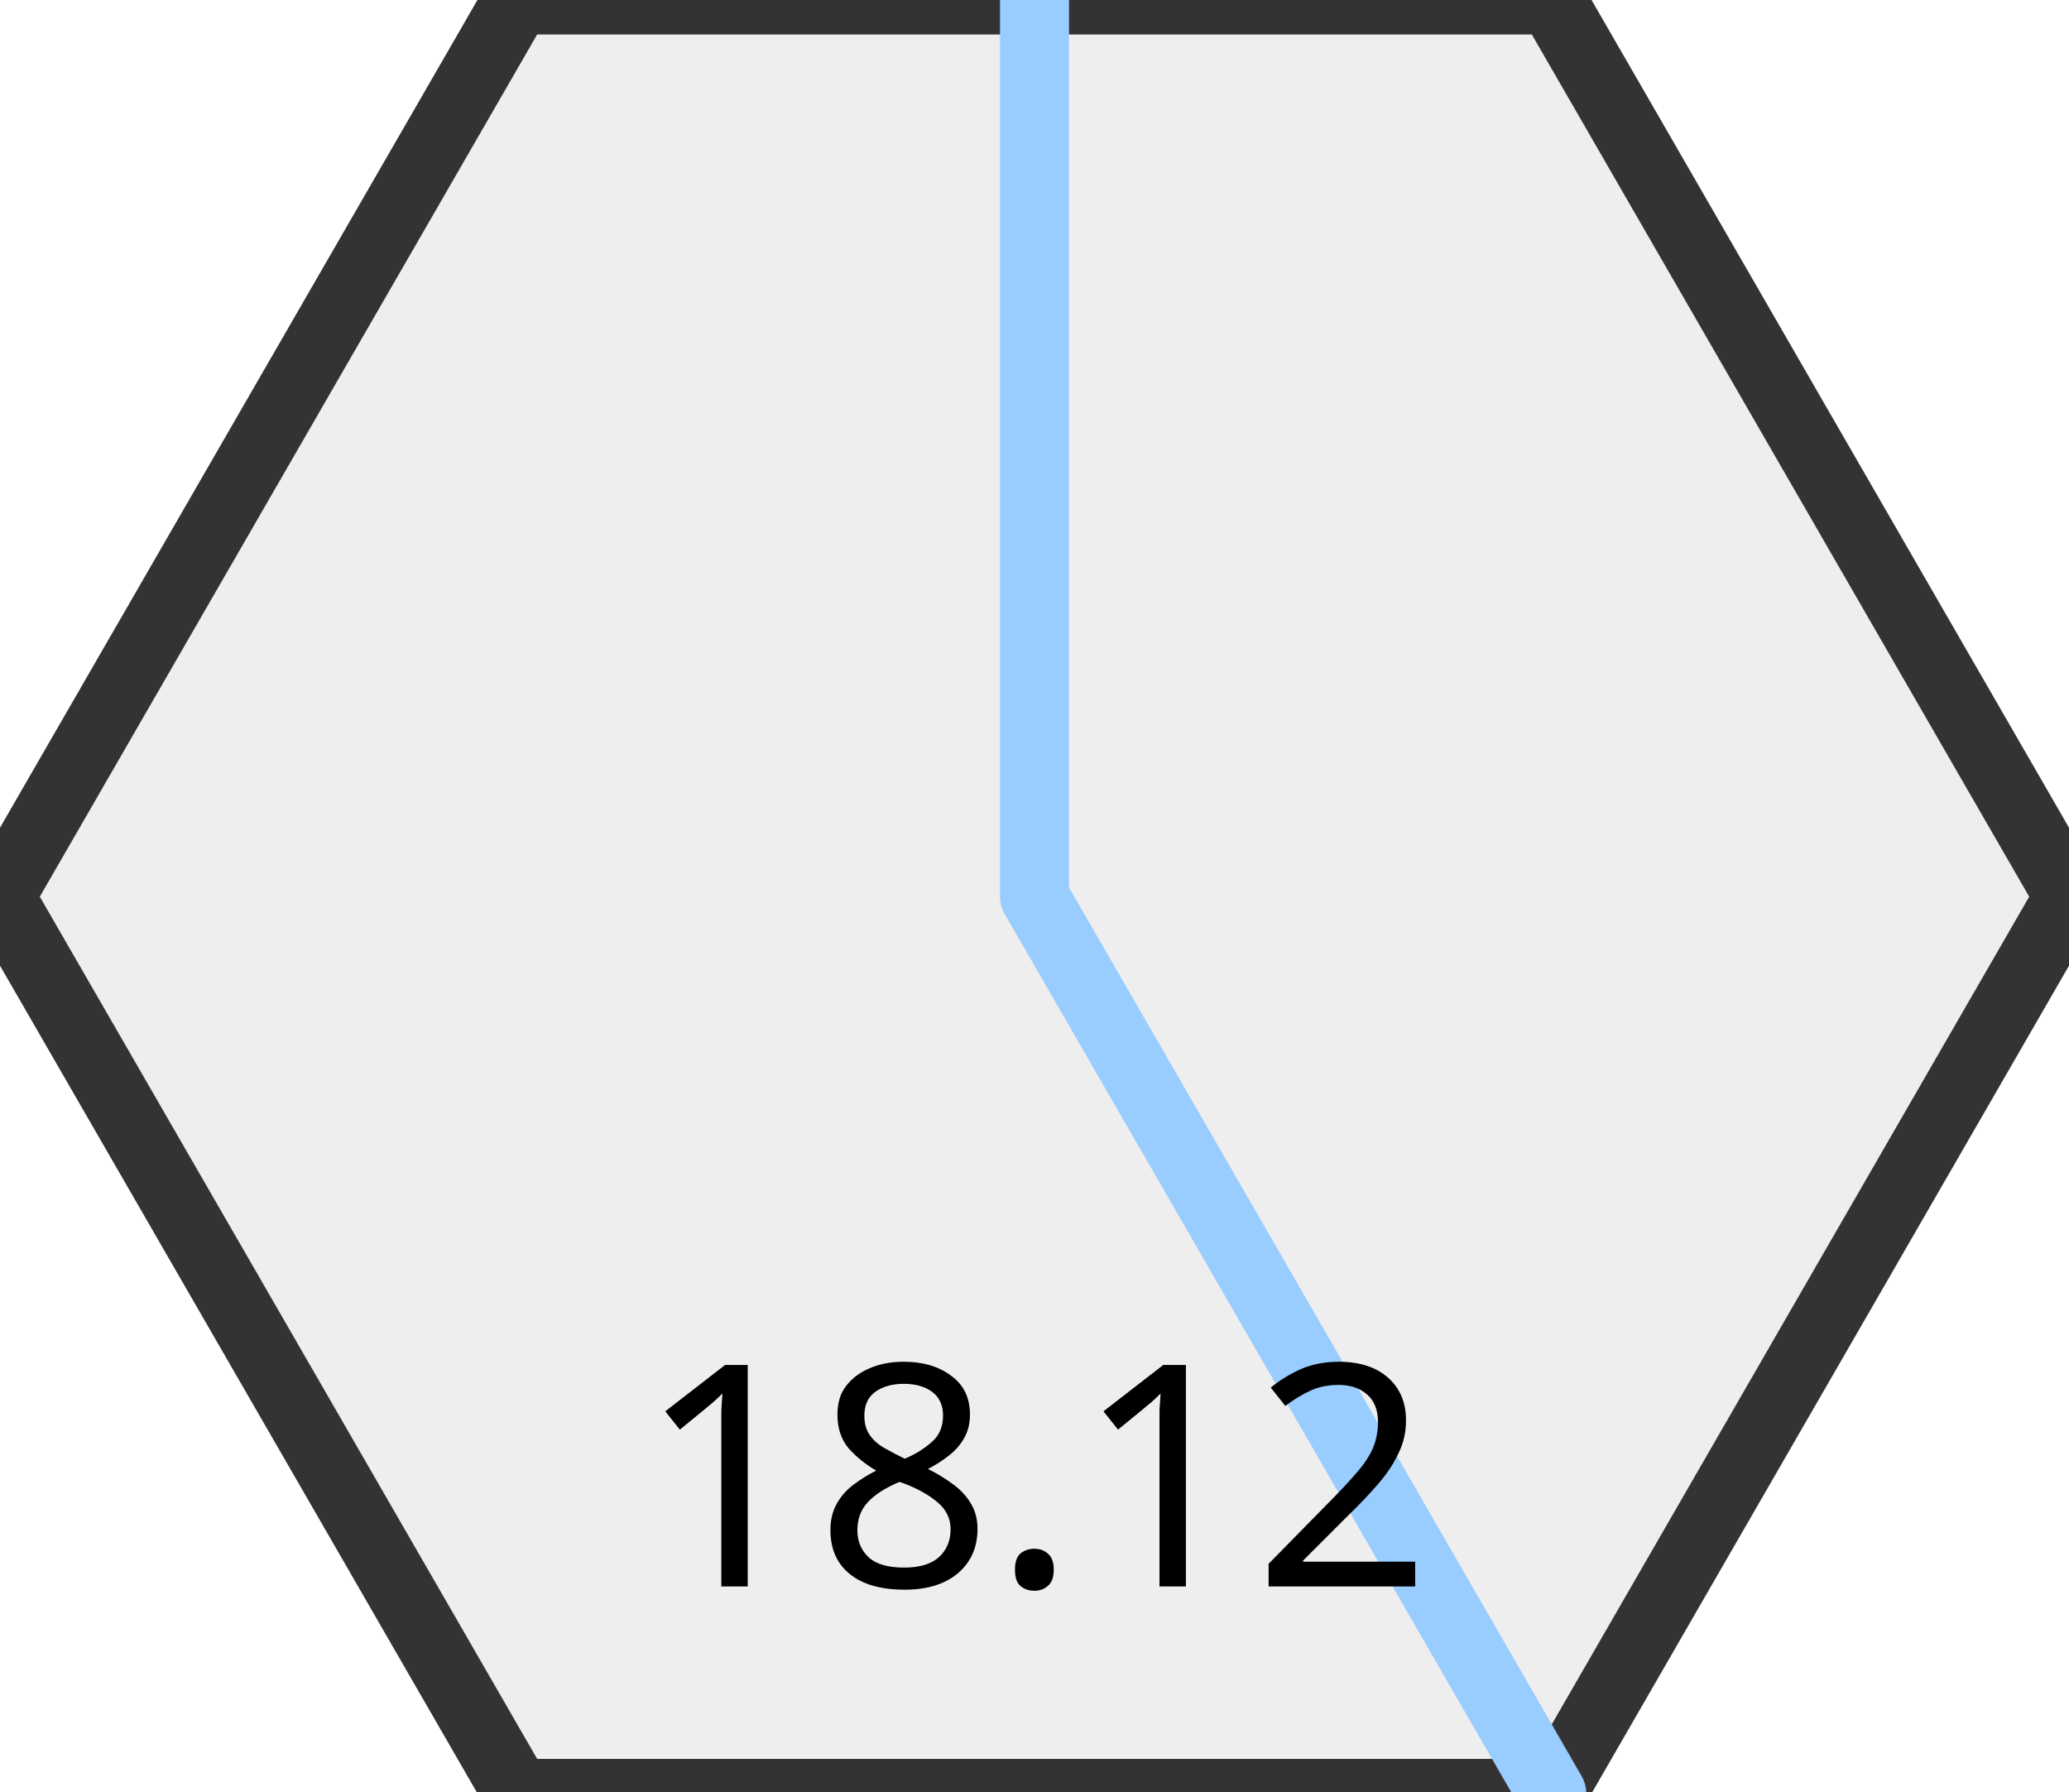
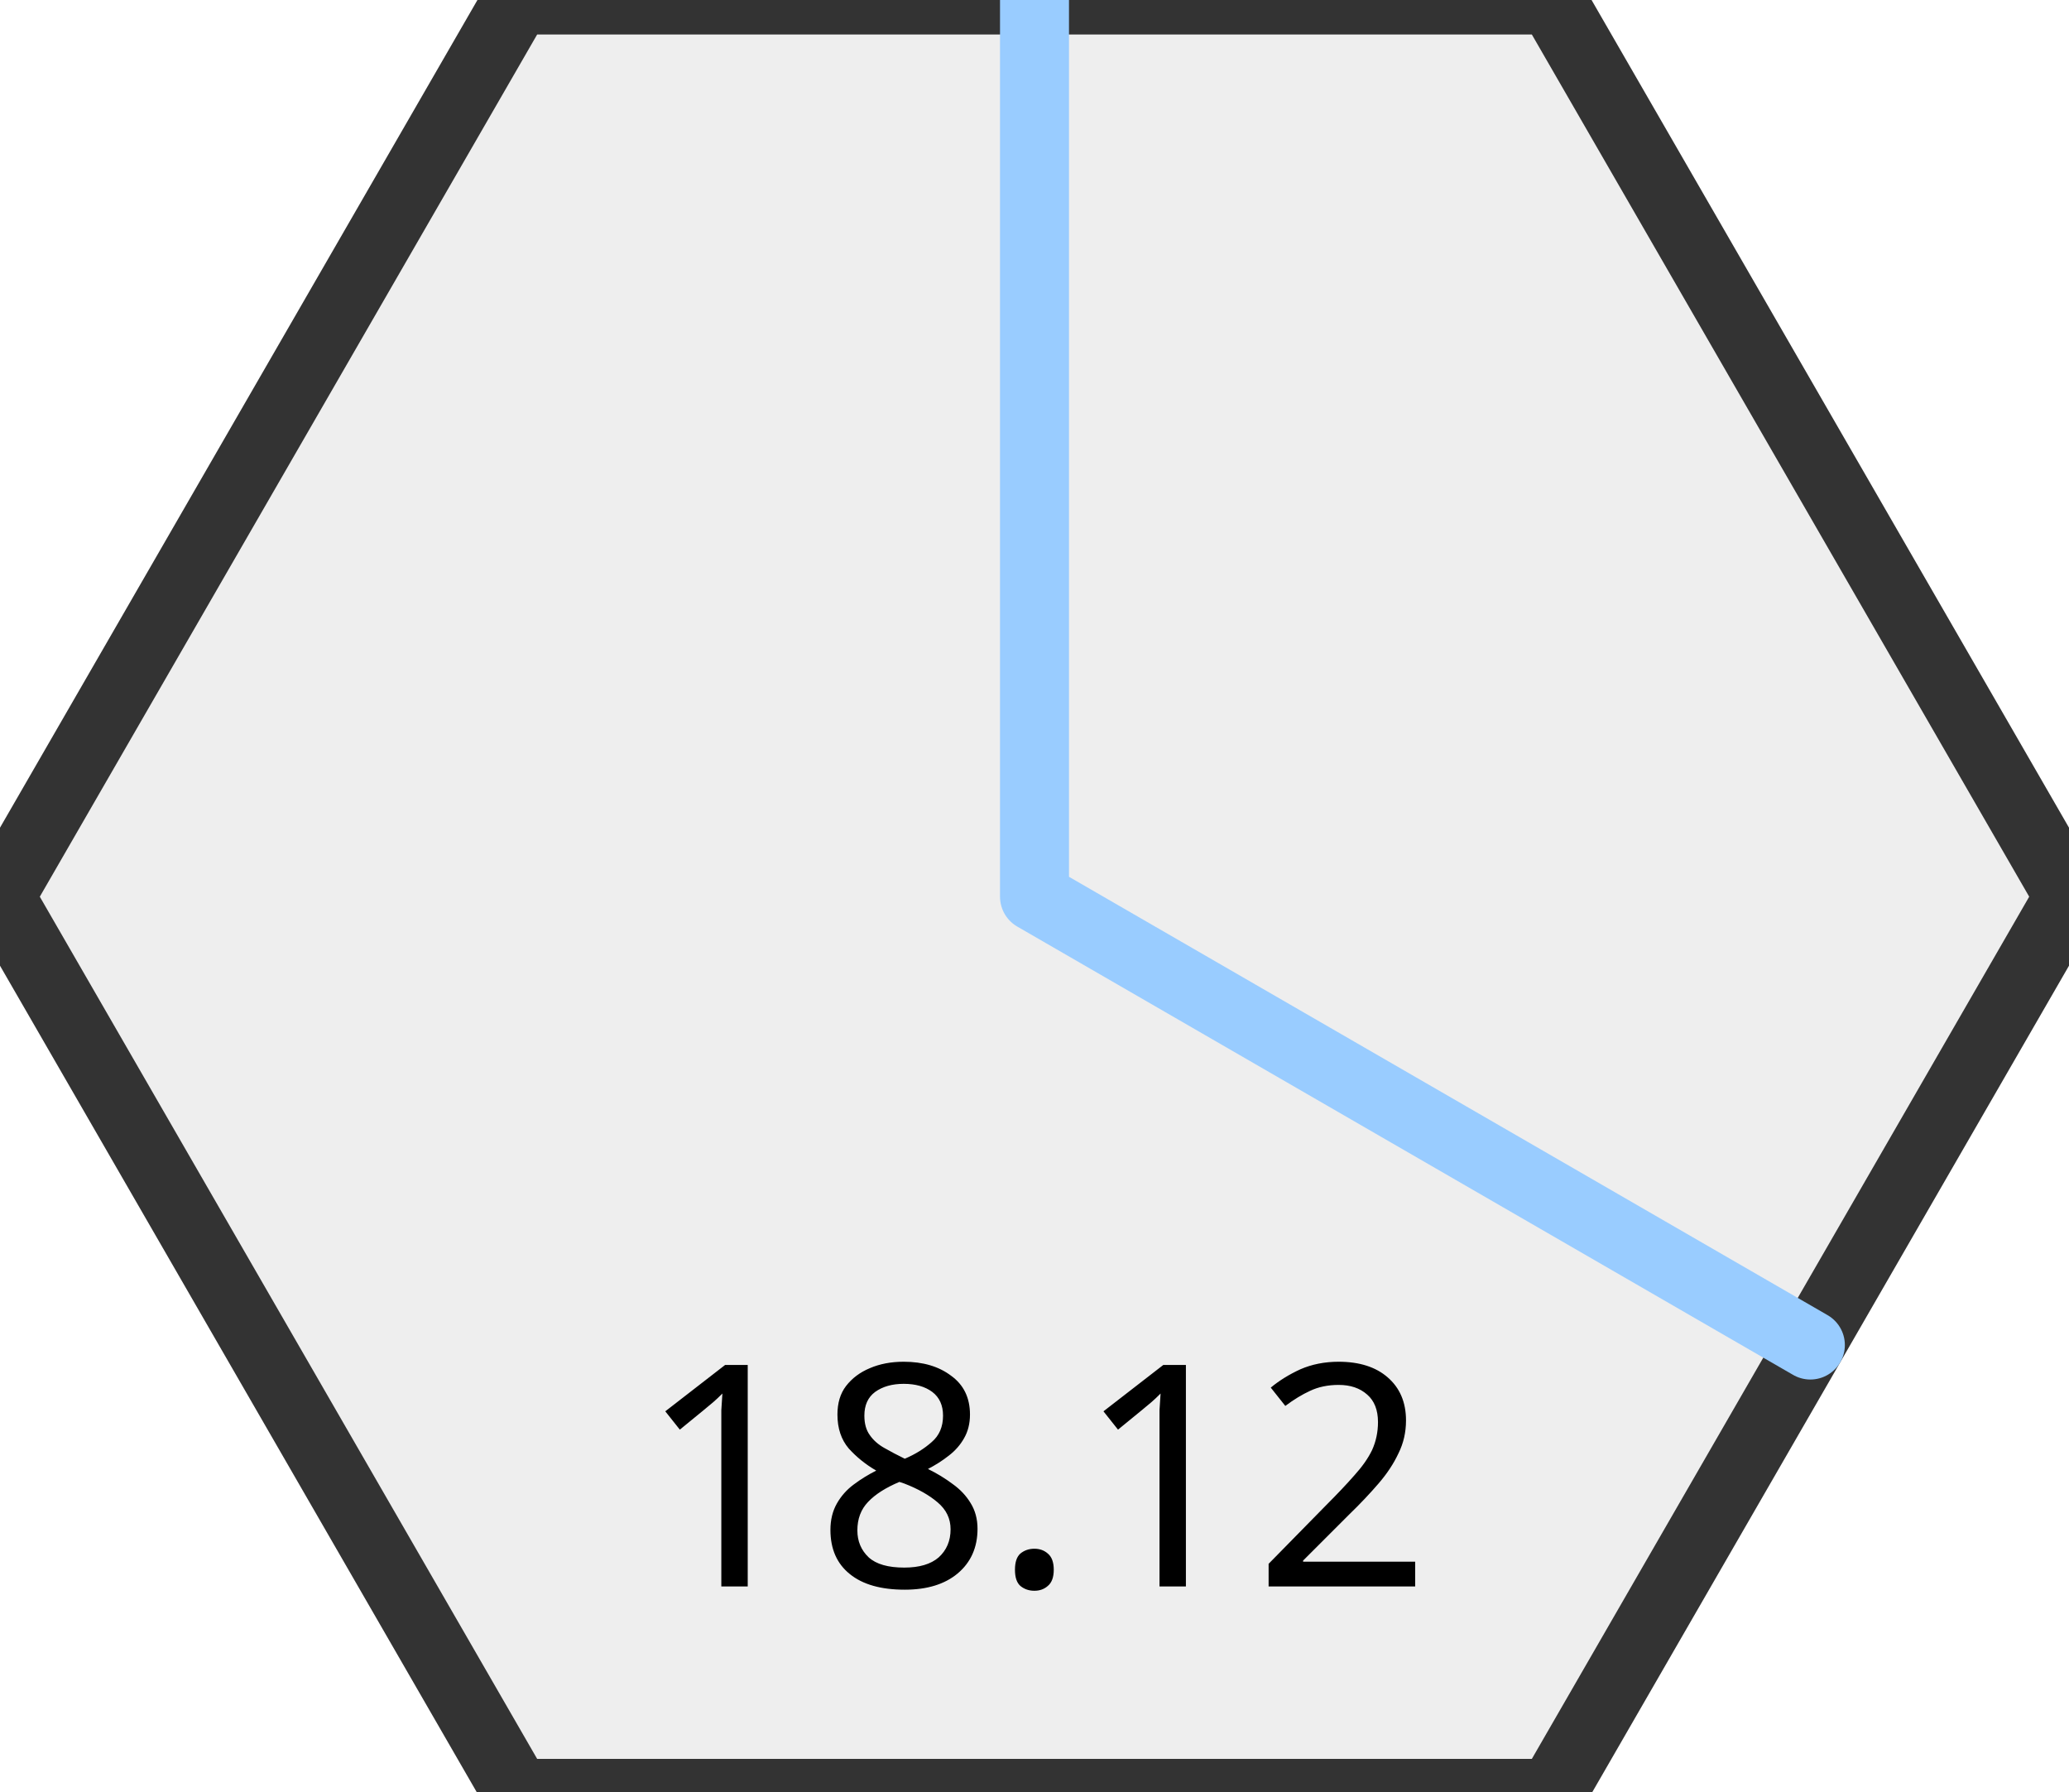
<svg xmlns="http://www.w3.org/2000/svg" width="60.00" height="51.96" viewBox="0 0 60.00 51.96">
  <polygon points="15.0,0.0 45.0,0.0 60.0,26.0 45.0,52.0 15.0,52.0 0.0,26.0" fill="#eeeeee" stroke="#333333" stroke-width="2" />
-   <path d="M 30.0 0.0 L 30.0 26.0 L 45.0 52.0" stroke="#99CCFF" stroke-width="2" fill="none" stroke-linecap="round" stroke-linejoin="round" />
+   <path d="M 30.0 0.0 L 30.0 26.0 L 52.5 39.0" stroke="#99CCFF" stroke-width="2" fill="none" stroke-linecap="round" stroke-linejoin="round" />
  <text x="30.0" y="46.0" text-anchor="middle" dominant-baseline="alphabetic" font-size="9" font-family="system-ui, sans-serif">18.12</text>
</svg>
